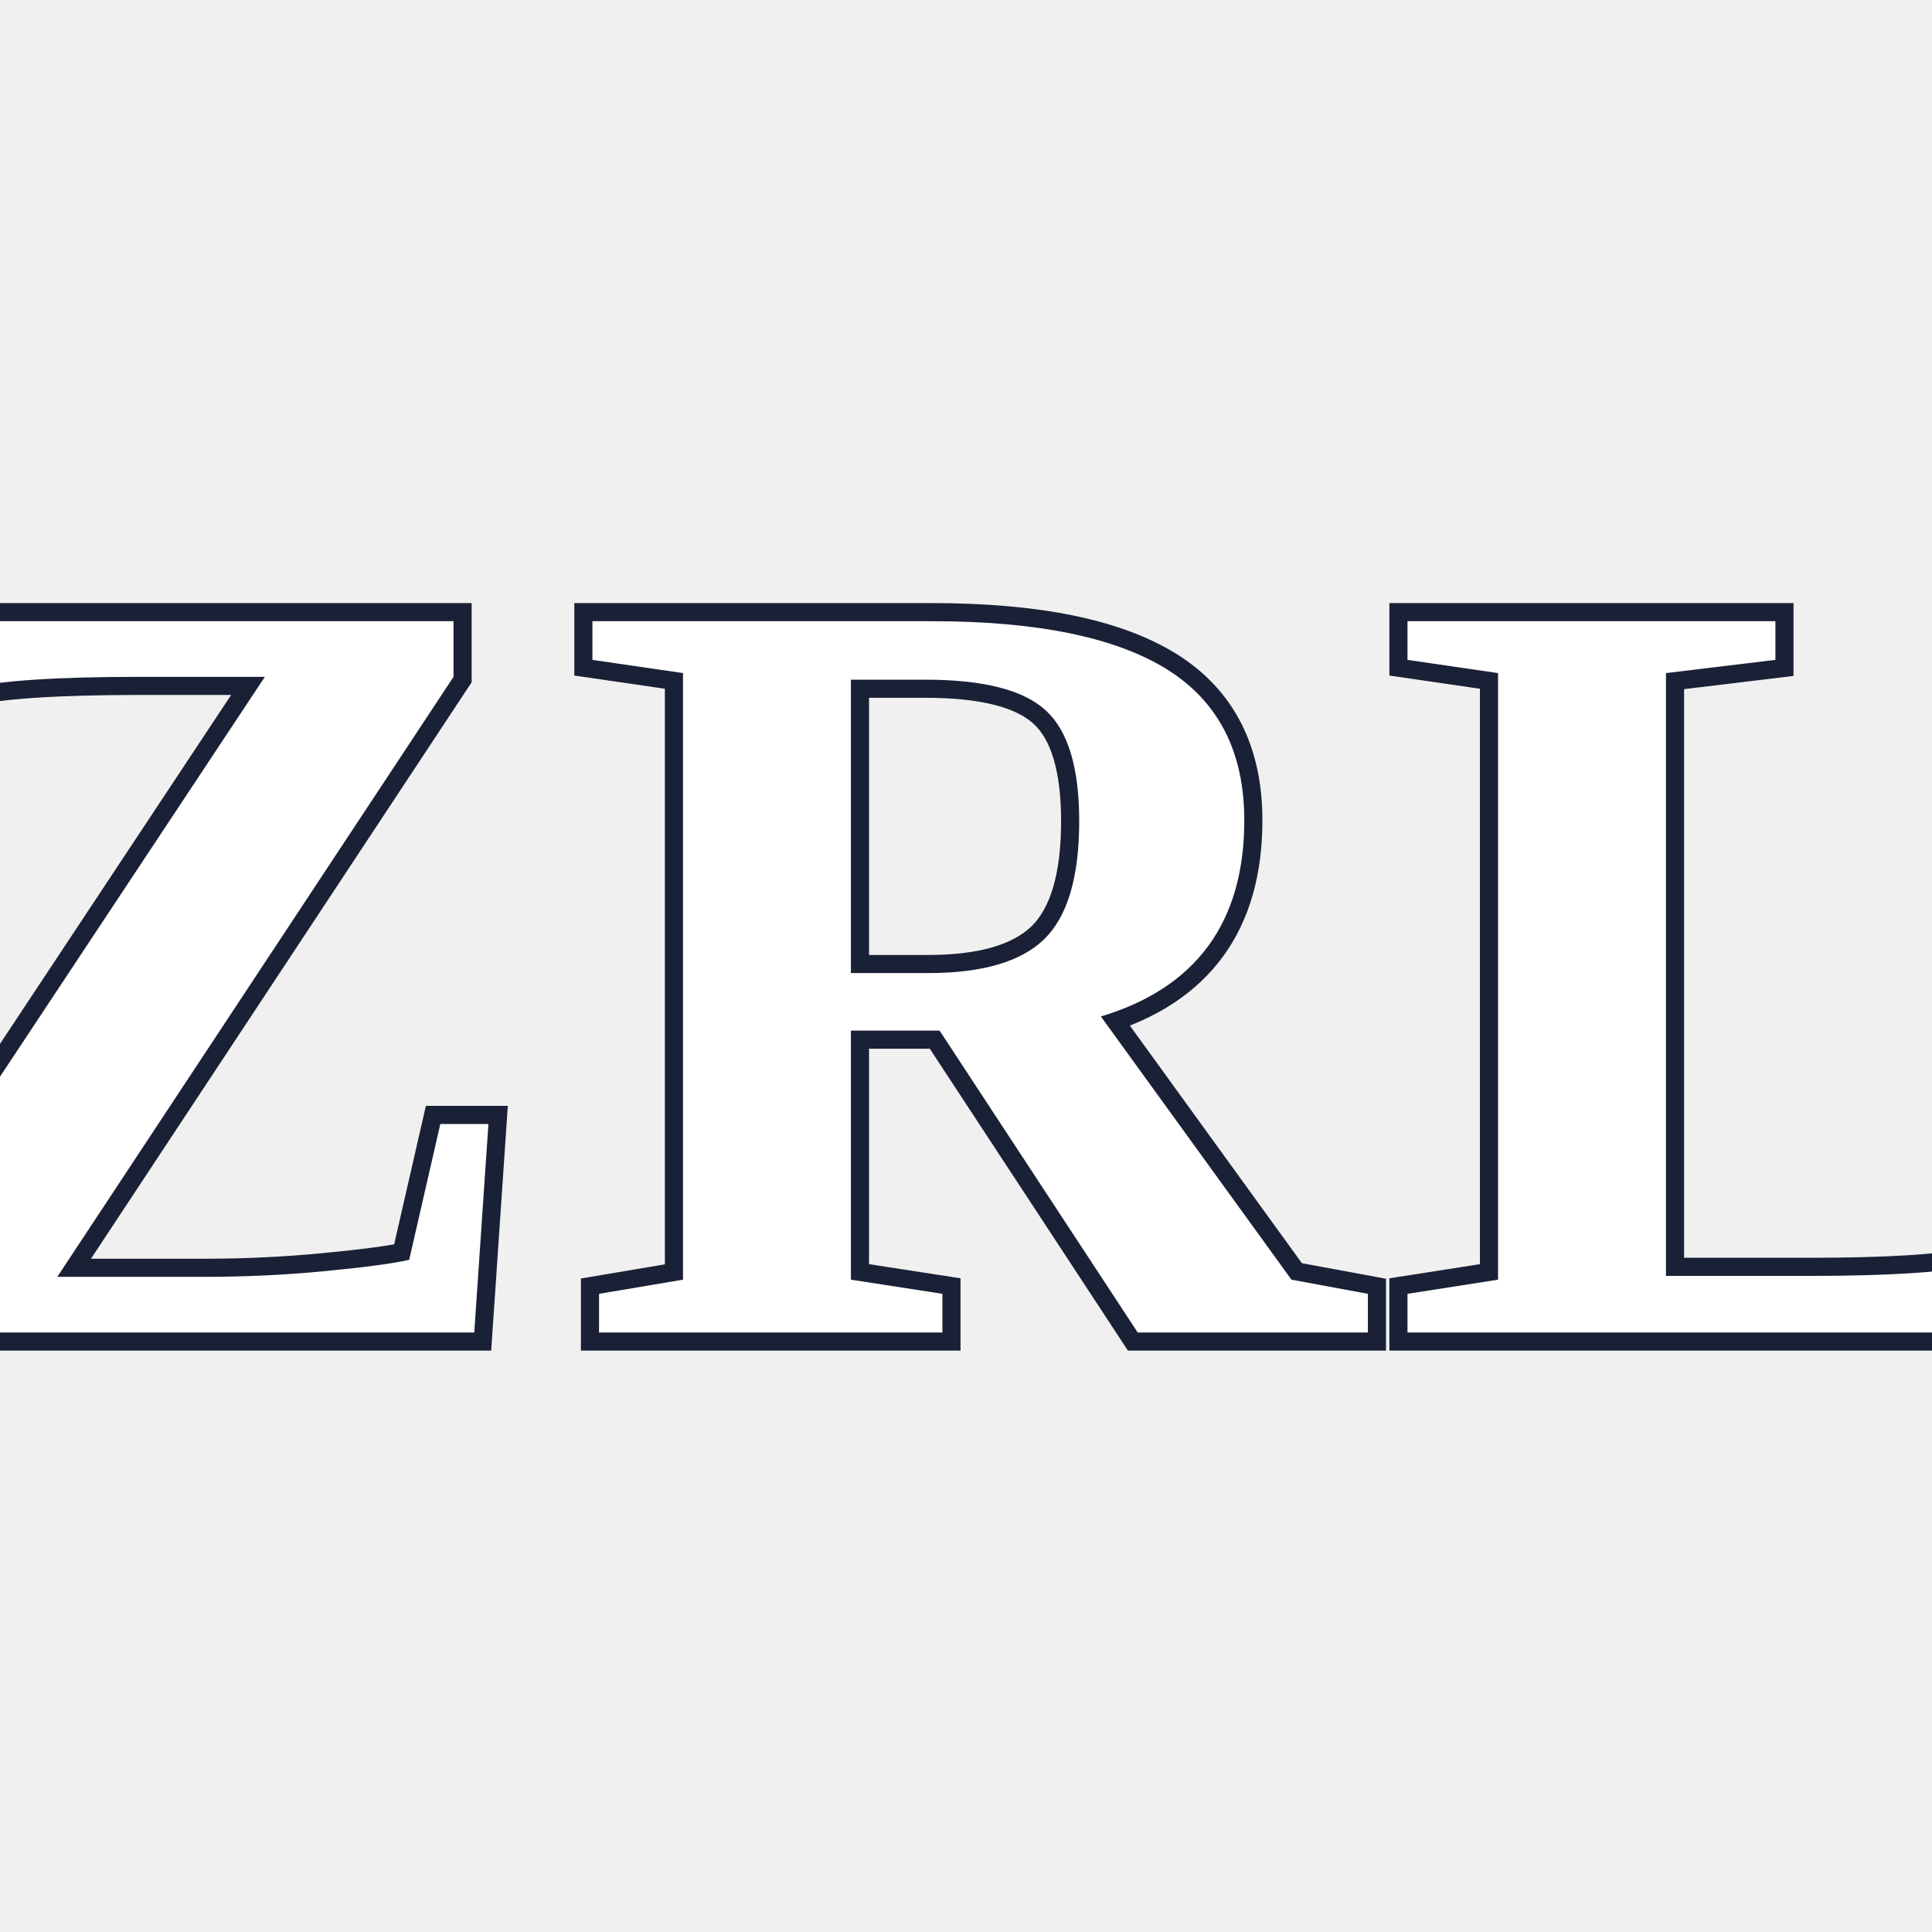
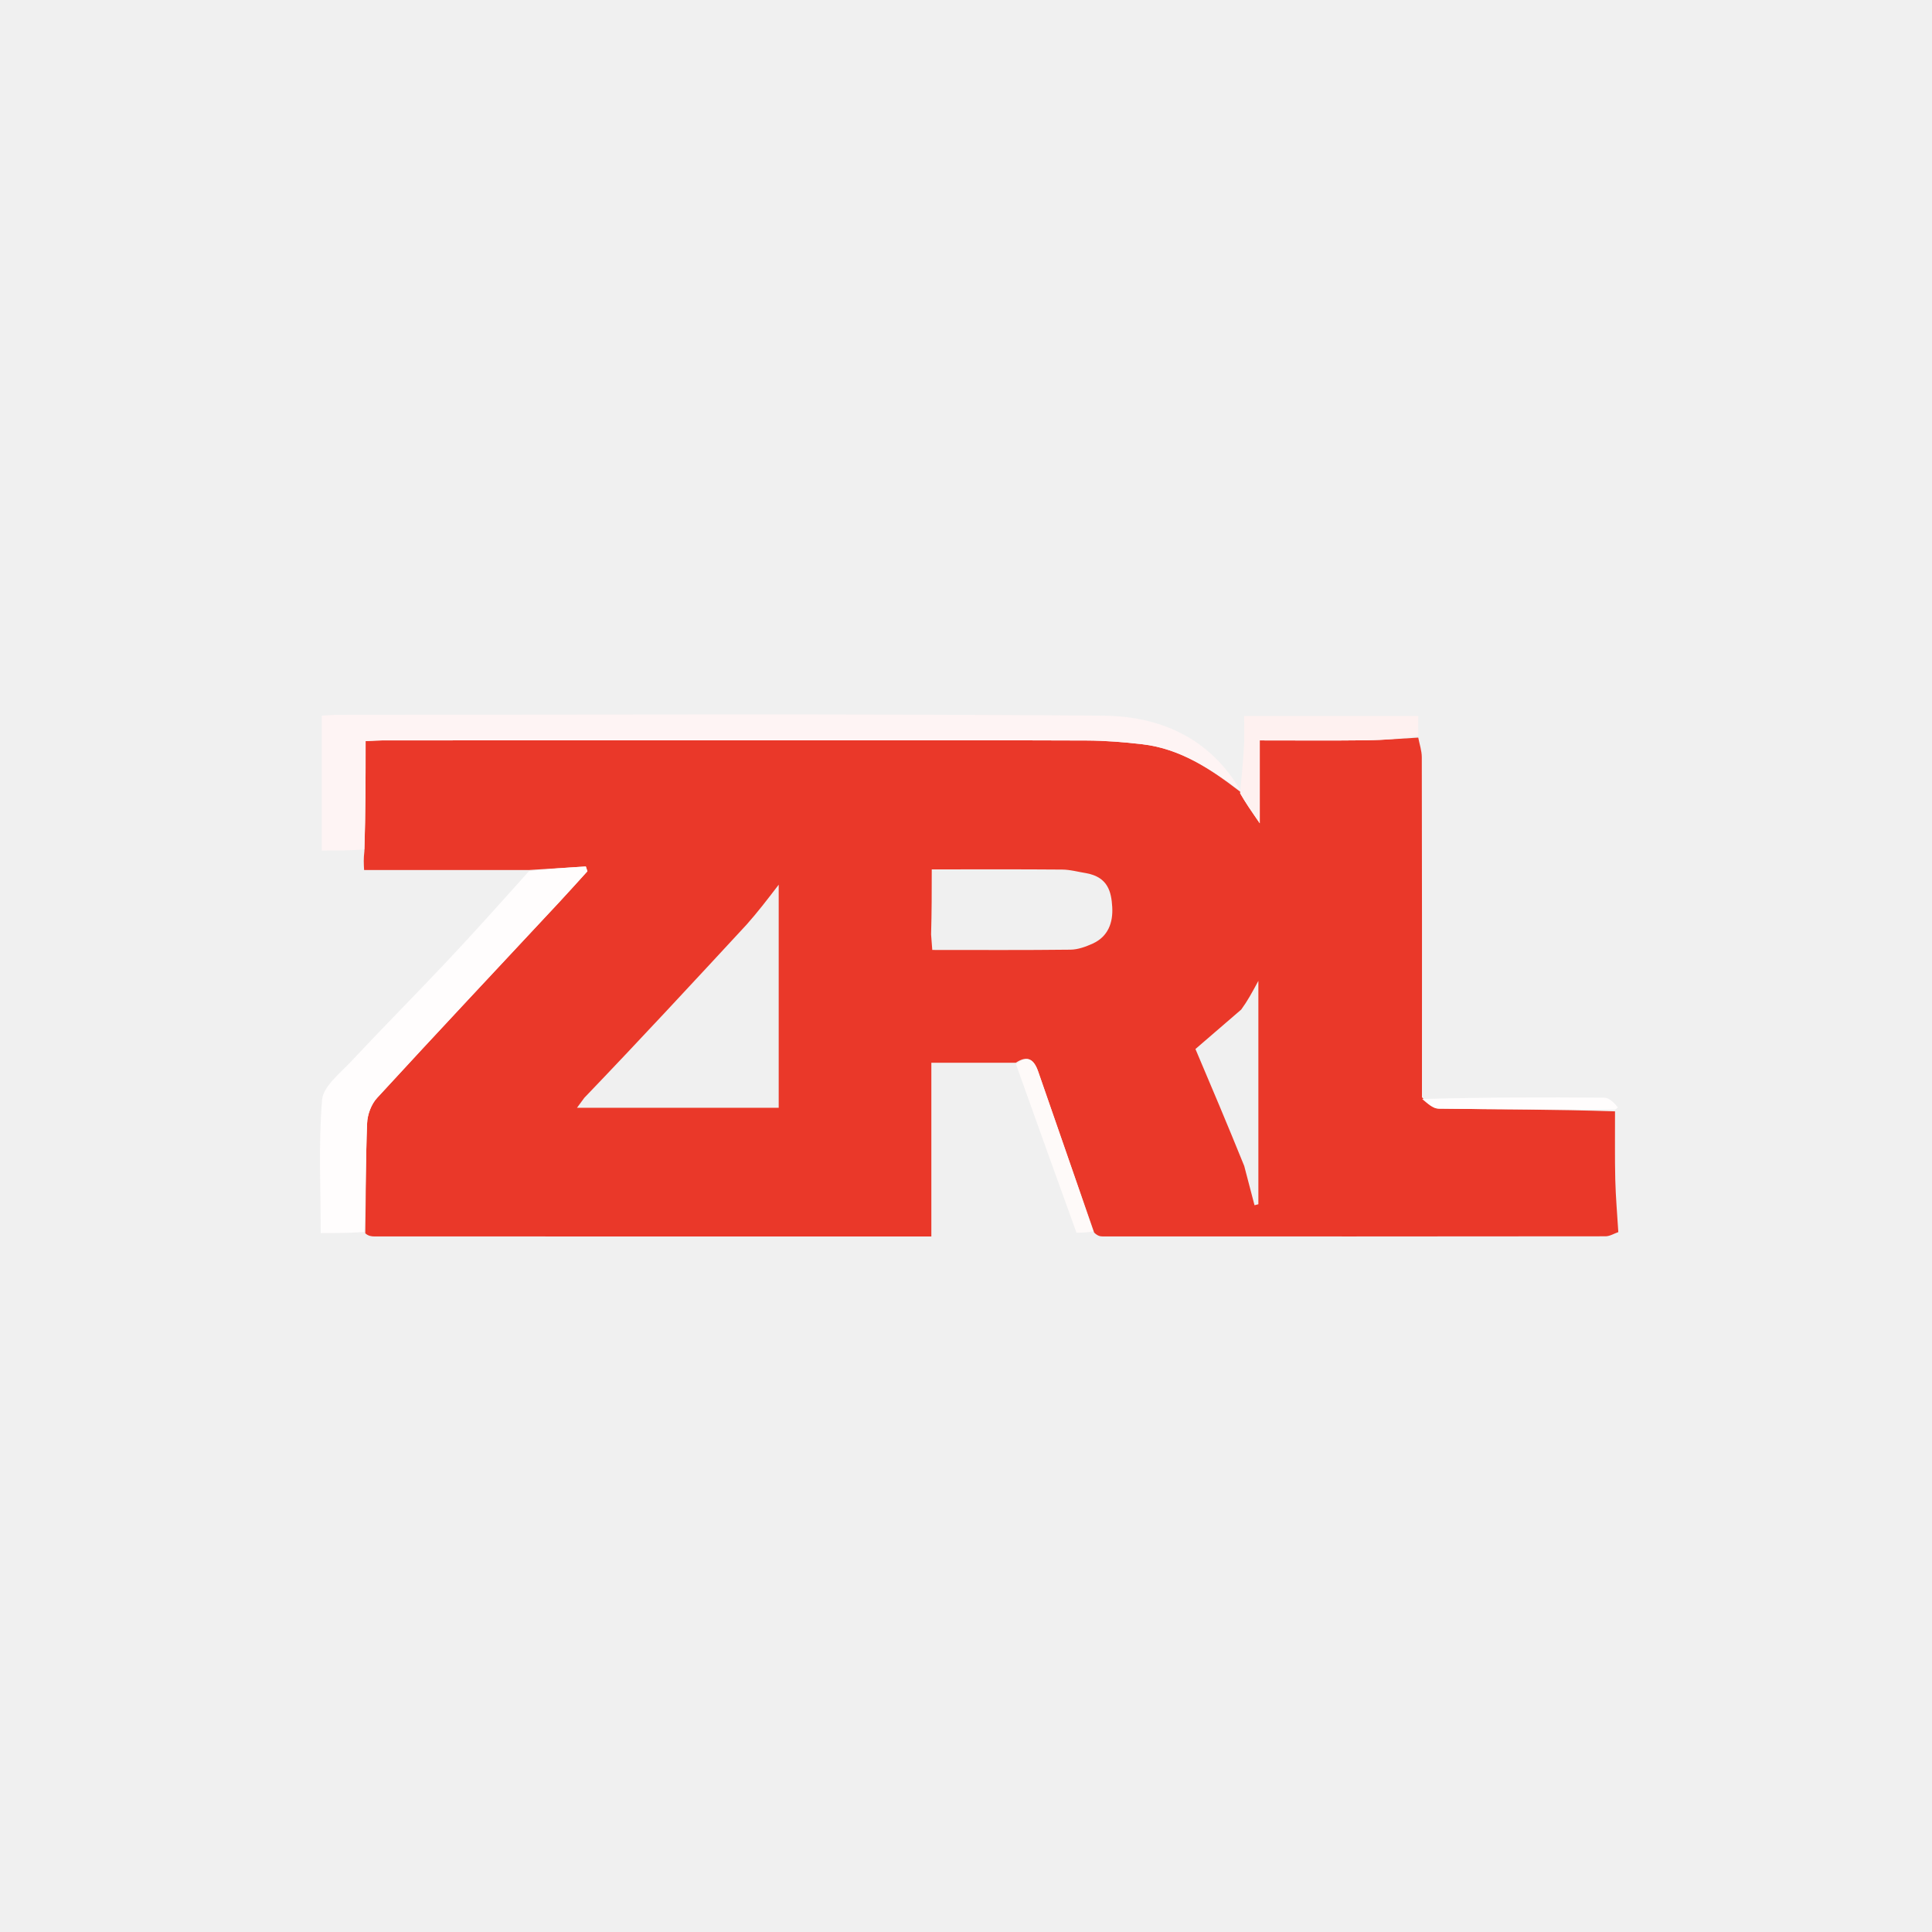
- <svg xmlns="http://www.w3.org/2000/svg" viewBox="0 0 32 32" fill="none">
-   <text x="50%" y="50%" dominant-baseline="central" text-anchor="middle" font-family="Georgia, 'Times New Roman', serif" font-size="18" font-weight="700" letter-spacing="0.5" fill="white" stroke="#1a2035" stroke-width="0.6" paint-order="stroke fill">ZRL</text>
+ <svg xmlns="http://www.w3.org/2000/svg" version="1.1" viewBox="0 0 500 500" fill="none">
+   <path fill="#EA3829" opacity="1" d=" M262.885,275.043   C255.77,275.043 248.655,275.043 241.032,275.043   C241.032,290.114 241.032,304.82 241.032,319.999   C239.404,319.999 238.286,319.999 237.169,319.999   C190.427,319.999 143.686,320 96.945,319.991   C96.118,319.991 95.292,319.873 94.534,319.175   C94.701,309.248 94.64,299.949 95.009,290.666   C95.098,288.447 96.08,285.788 97.566,284.172   C113.191,267.17 129.006,250.343 144.756,233.457   C147.209,230.827 149.603,228.142 152.024,225.483   C151.888,225.069 151.751,224.656 151.615,224.242   C146.743,224.546 141.87,224.85 136.998,225.154   C122.879,225.154 108.76,225.154 94.228,225.154   C94.135,223.502 94.065,222.251 94.306,220.278   C94.618,210.316 94.618,201.076 94.618,191.801   C96.797,191.704 97.956,191.608 99.114,191.608   C136.029,191.6 172.943,191.601 209.857,191.601   C233.646,191.6 257.435,191.549 281.224,191.645   C286.028,191.664 290.851,192.053 295.627,192.608   C305.525,193.758 313.451,199.119 321.089,204.999   C321.089,204.999 321.004,204.999 320.943,205.312   C322.335,207.728 323.788,209.831 326.023,213.065   C326.023,205.127 326.023,198.584 326.023,191.618   C335.538,191.618 344.63,191.694 353.72,191.585   C358.162,191.532 362.6,191.133 367.04,190.891   C367.36,192.583 367.955,194.274 367.959,195.967   C368.024,224.997 368.016,254.027 368.001,283.959   C369.42,285.575 370.856,286.893 372.308,286.912   C387.519,287.115 402.733,287.109 417.963,287.619   C417.987,293.821 417.891,299.569 418.031,305.31   C418.143,309.833 418.546,314.348 418.82,318.867   C417.717,319.244 416.615,319.951 415.511,319.952   C372.118,320.007 328.725,319.998 285.332,319.985   C284.677,319.985 284.022,319.823 283.168,318.992   C278.205,304.622 273.404,291.009 268.699,277.363   C267.595,274.162 265.957,272.982 262.885,275.043  M322.003,301.743   C322.891,305.134 323.78,308.525 324.669,311.916   C325.001,311.831 325.334,311.745 325.666,311.659   C325.666,292.902 325.666,274.145 325.666,253.845   C323.923,257.067 322.864,259.025 321.222,261.278   C317.418,264.557 313.614,267.835 309.38,271.485   C313.33,280.794 317.601,290.859 322.003,301.743  M281.134,225.981   C279.06,225.654 276.989,225.061 274.913,225.044   C263.71,224.95 252.506,224.999 241.135,224.999   C241.135,230.76 241.135,235.871 240.965,241.848   C241.061,243.1 241.157,244.352 241.272,245.846   C253.447,245.846 265.257,245.917 277.064,245.775   C278.984,245.751 280.997,245.012 282.785,244.202   C286.814,242.378 288.086,238.724 287.844,234.708   C287.611,230.863 286.789,227.017 281.134,225.981  M151.224,284.109   C150.711,284.806 150.198,285.504 149.326,286.691   C167.223,286.691 184.394,286.691 201.528,286.691   C201.528,267.725 201.528,249.08 201.528,228.961   C198.395,233.046 196.112,236.023 193.23,239.276   C179.487,254.127 165.744,268.978 151.224,284.109 z" />
+   <path fill="#FEF4F4" opacity="1" d=" M321.053,204.636   C313.451,199.119 305.525,193.758 295.627,192.608   C290.851,192.053 286.028,191.664 281.224,191.645   C257.435,191.549 233.646,191.6 209.857,191.601   C172.943,191.601 136.029,191.6 99.114,191.608   C97.956,191.608 96.797,191.704 94.618,191.801   C94.618,201.076 94.618,210.316 94.293,219.842   C90.491,220.129 87.014,220.129 83.263,220.129   C83.263,208.393 83.263,196.98 83.263,185.212   C84.617,185.139 86.053,184.995 87.489,184.995   C153.485,184.984 219.484,184.695 285.476,185.212   C299.922,185.325 313.004,190.78 321.053,204.636 z" />
+   <path fill="#FFFDFD" opacity="1" d=" M136.883,225.463   C141.87,224.85 146.743,224.546 151.615,224.242   C151.751,224.656 151.888,225.069 152.024,225.483   C149.603,228.142 147.209,230.827 144.756,233.457   C129.006,250.343 113.191,267.17 97.566,284.172   C96.08,285.788 95.098,288.447 95.009,290.666   C94.64,299.949 94.701,309.248 94.28,318.828   C90.489,319.114 87.022,319.114 83.001,319.114   C83.001,307.409 82.405,295.959 83.357,284.638   C83.65,281.157 87.95,277.823 90.798,274.78   C99.041,265.973 107.549,257.416 115.816,248.631   C122.899,241.105 129.791,233.399 136.883,225.463 z" />
+   <path fill="#FEF1F0" opacity="1" d=" M367.03,190.448   C362.6,191.133 358.162,191.532 353.72,191.585   C344.63,191.694 335.538,191.618 326.023,191.618   C326.023,198.584 326.023,205.127 326.023,213.065   C323.788,209.831 322.335,207.728 320.944,205.27   C321.331,200.967 321.728,197.023 321.954,193.07   C322.096,190.602 321.98,188.12 321.98,185.313   C336.921,185.313 351.733,185.313 367.021,185.313   C367.021,186.831 367.021,188.418 367.03,190.448 z" />
+   <path fill="#FEFAF9" opacity="1" d=" M262.938,275.424   C265.957,272.982 267.595,274.162 268.699,277.363   C273.404,291.009 278.205,304.622 282.917,318.632   C281.398,319.016 279.931,319.016 278.592,319.016   C273.331,304.445 268.161,290.125 262.938,275.424 z" />
+   <path fill="#FFFDFD" opacity="1" d=" M417.946,287.161   C402.733,287.109 387.519,287.115 372.308,286.912   C370.856,286.893 369.42,285.575 368.058,284.423   C383.833,283.99 399.527,283.945 415.22,284.088   C416.483,284.1 417.734,285.41 418.687,286.57   C418.382,287.024 417.946,287.161 417.946,287.161 z" />
</svg>
